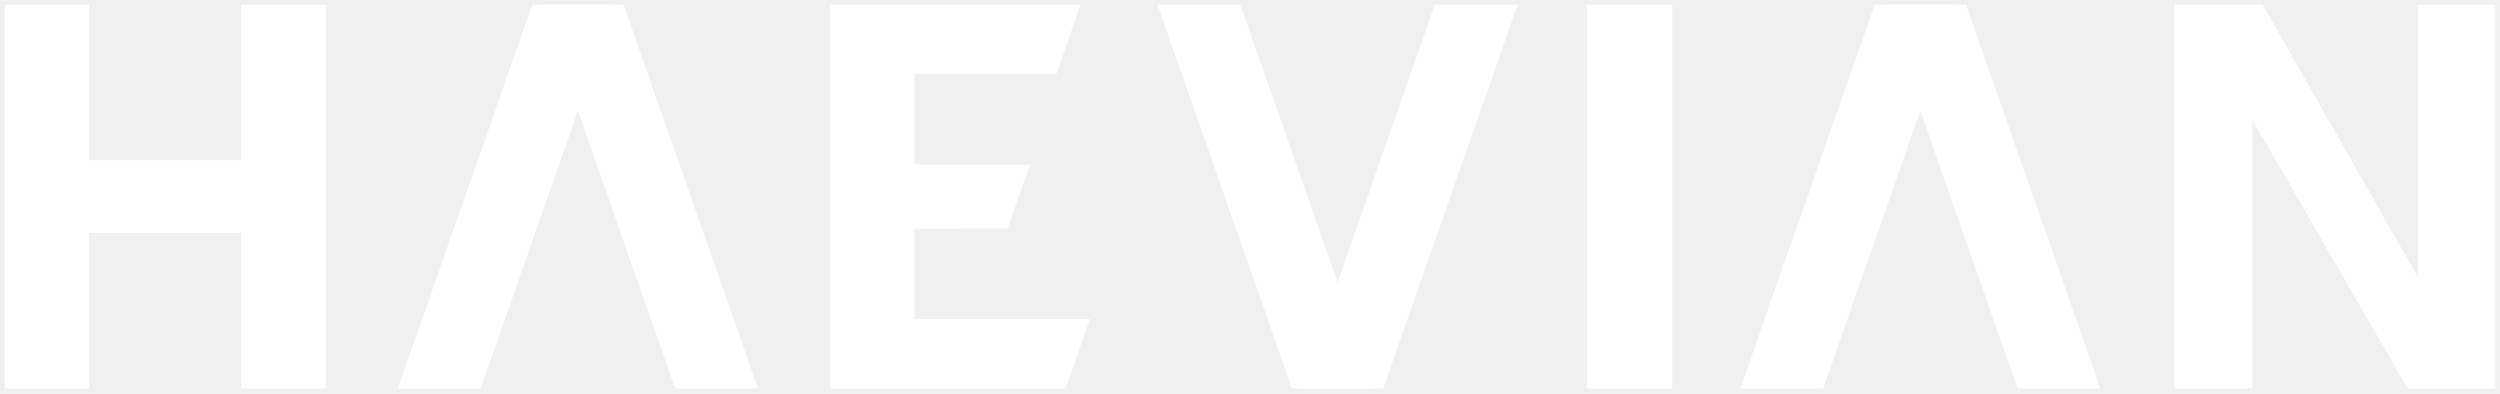
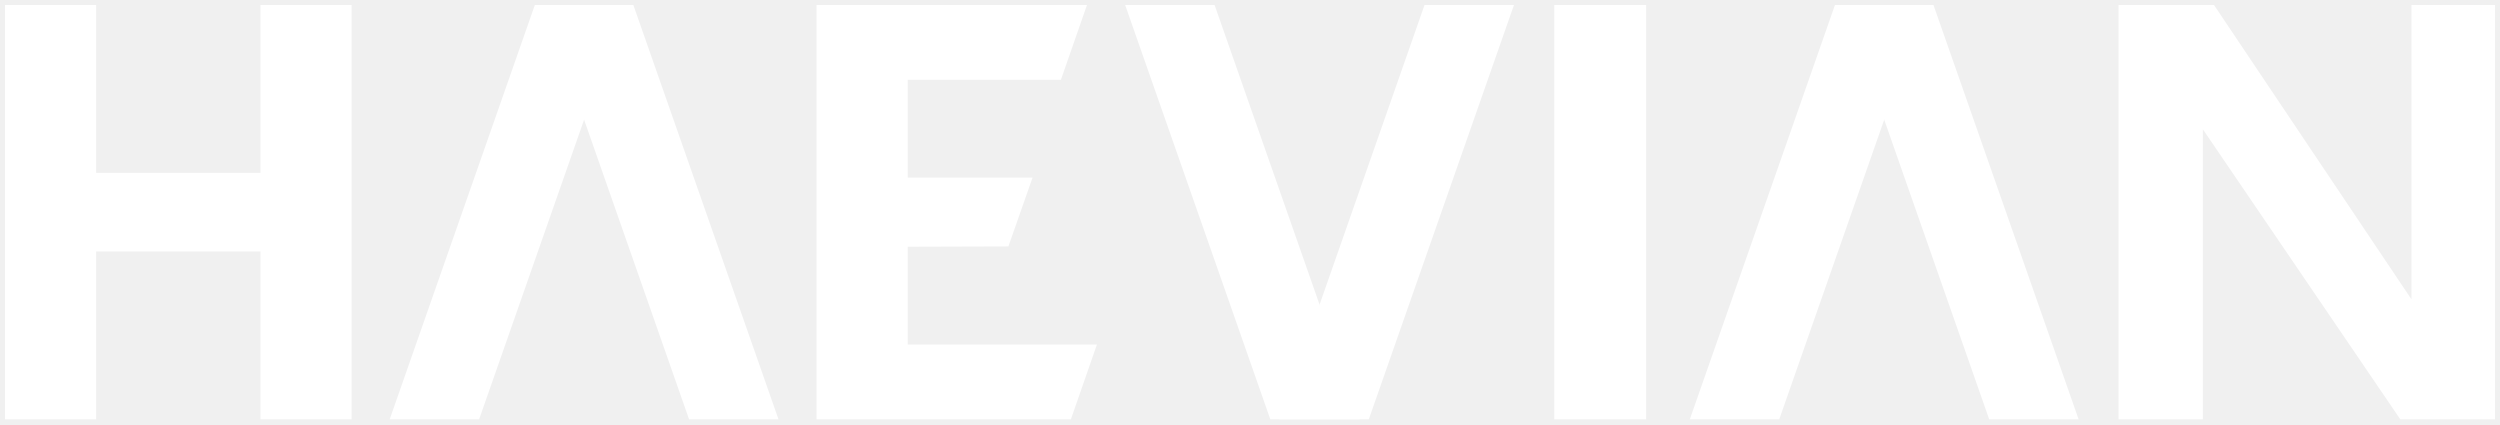
- <svg xmlns="http://www.w3.org/2000/svg" viewBox="-0.5 -0.5 271.585 42.701">
+ <svg xmlns="http://www.w3.org/2000/svg" viewBox="-0.5 -0.5 251.585 42.701">
  <g fill="#FFFFFF">
    <path d="M0 41.701V0h9.174v16.894h16.537V0h9.174v41.701h-9.174V24.806H9.174v16.895z" />
-     <path d="M66.324 0 51.715 41.701h-9L57.324 0z" />
-     <path d="M58.235 0 72.844 41.701h9L67.235 0z" />
-     <path d="M89.674 41.701V0h27.214l-2.624 7.529H98.848v9.842h12.563l-2.433 6.928-10.13.031v9.841h19.04l-2.621 7.53z" />
-     <path d="m148.85 41.701-14.609-41.701h-9l14.609 41.701z" />
-     <path d="m140.761 41.701 14.609-41.701h9l-14.609 41.701z" />
-     <path d="M171.914 0h9.245v41.701h-9.245z" />
-     <path d="M212.16 0 197.552 41.701h-9L203.16 0z" />
-     <path d="M204.072 0 218.68 41.701h9L213.072 0z" />
-     <path d="M235.699 41.701V0h9.603l16.871 29.62V0h8.412v41.701h-9.532L244.182 12.51v29.191z" />
+     <path d="M62.324 0 47.715 41.701h-9L53.324 0z" />
+     <path d="M54.235 0 68.844 41.701h9L63.235 0z" />
+     <path d="M81.674 41.701V0h27.214l-2.624 7.529H90.848v9.842h12.563l-2.433 6.928-10.13.031v9.841h19.04l-2.621 7.53z" />
+     <path d="m136.337 41.701-14.609-41.701h-9l14.609 41.701z" />
+     <path d="m128.248 41.701 14.609-41.701h9l-14.609 41.701z" />
+     <path d="M155.914 0h9.245v41.701h-9.245z" />
+     <path d="M193.16 0 178.552 41.701h-9L184.16 0z" />
+     <path d="M185.072 0 199.68 41.701h9L194.072 0z" />
+     <path d="M212.699 41.701V0h9.603l19.871 29.62V0h8.412v41.701h-9.532L221.182 12.51v29.191z" />
  </g>
</svg>
